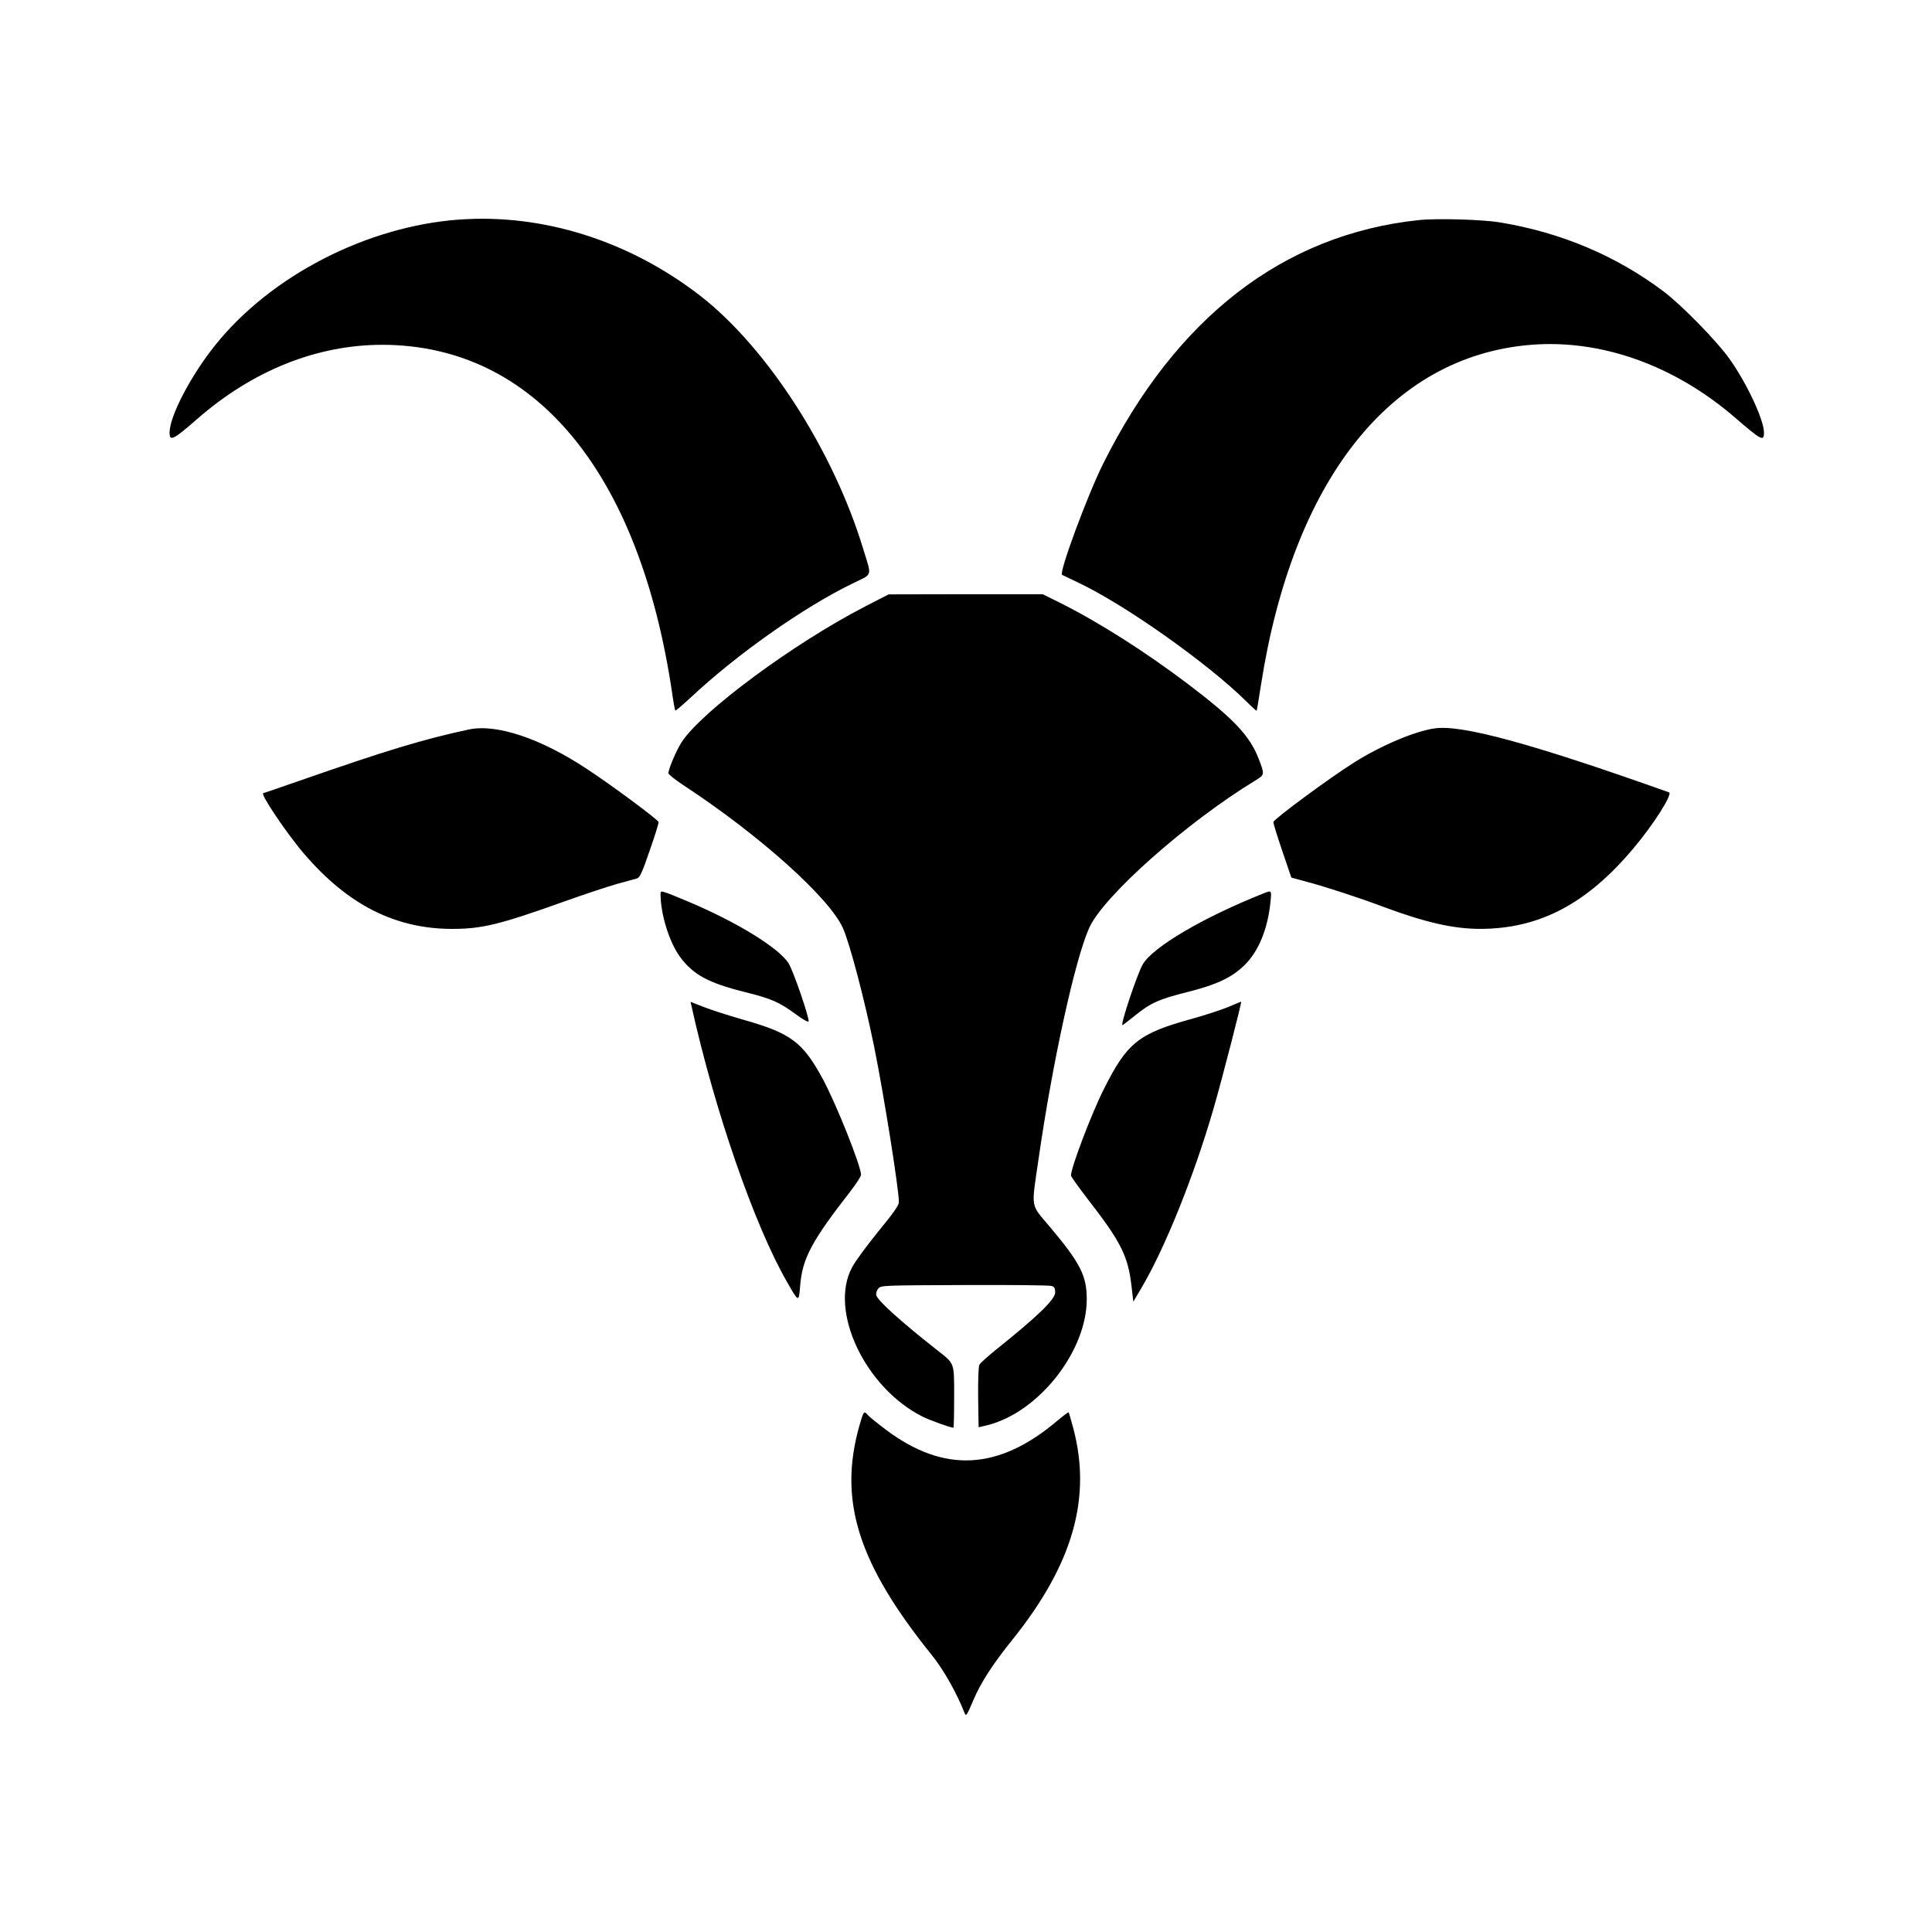
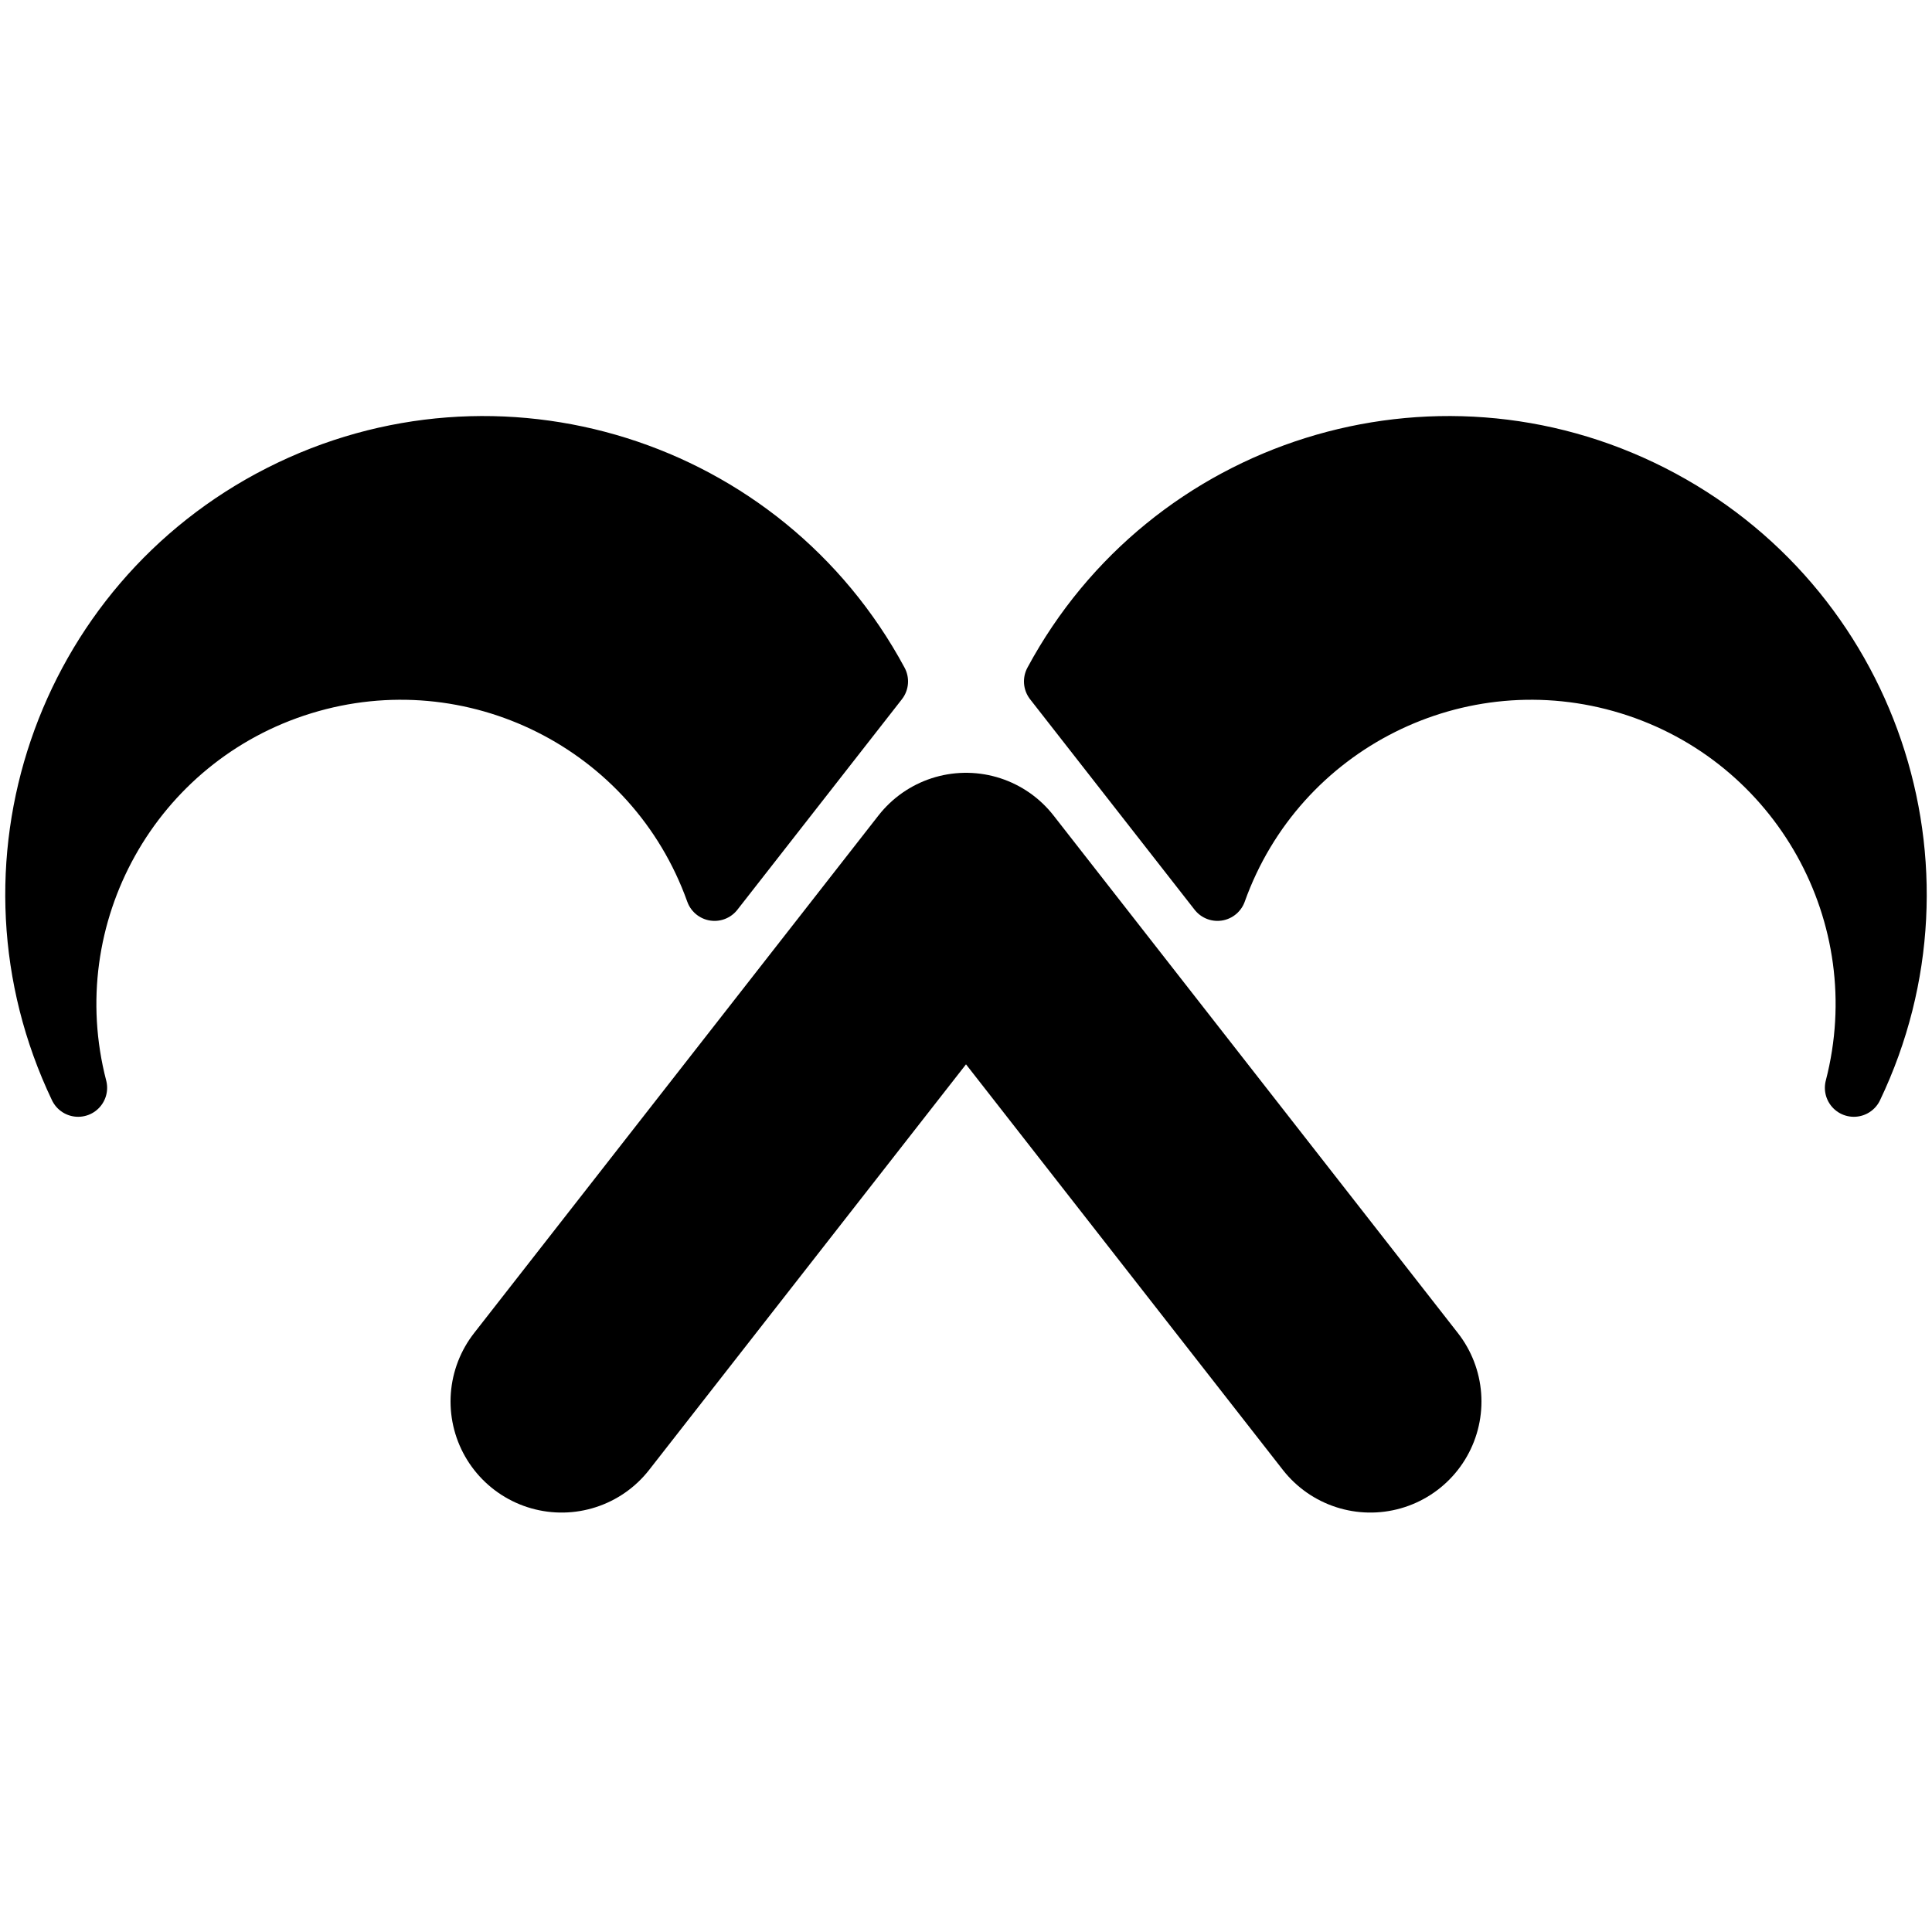
- <svg xmlns="http://www.w3.org/2000/svg" width="94" height="94" viewBox="17 17 94 94" fill="none">
-   <path d="M 39.306 27.685 c -4.478 0.338 -9.117 2.727 -11.821 6.091 -1.198 1.49 -2.235 3.472 -2.235 4.278 0 0.438 0.184 0.346 1.344 -0.668 2.696 -2.358 5.822 -3.61 9.01 -3.61 7.389 0.015 12.512 6.175 14.102 16.967 0.061 0.438 0.131 0.814 0.154 0.83 0.015 0.015 0.338 -0.261 0.722 -0.614 2.289 -2.143 5.507 -4.409 7.911 -5.576 0.991 -0.484 0.929 -0.292 0.499 -1.697 -1.459 -4.793 -4.678 -9.778 -7.934 -12.305 -3.456 -2.673 -7.673 -4.002 -11.752 -3.694 Z M 86.029 27.708 c -6.583 0.699 -11.806 4.731 -15.362 11.867 -0.768 1.544 -2.135 5.246 -1.997 5.392 0.015 0.008 0.361 0.177 0.768 0.369 2.266 1.06 6.36 3.956 8.226 5.814 0.246 0.246 0.461 0.438 0.476 0.43 0.015 -0.015 0.108 -0.591 0.215 -1.275 1.559 -9.947 6.291 -15.93 13.057 -16.522 3.456 -0.3 7.051 0.975 10.039 3.564 1.237 1.068 1.375 1.144 1.375 0.707 0 -0.622 -0.837 -2.412 -1.674 -3.587 -0.607 -0.86 -2.327 -2.619 -3.203 -3.28 -2.312 -1.744 -4.993 -2.873 -7.957 -3.364 -0.868 -0.146 -3.088 -0.207 -3.963 -0.115 Z M 59.084 46.511 c -3.495 1.805 -7.965 5.115 -8.925 6.606 -0.253 0.399 -0.638 1.298 -0.638 1.505 0 0.054 0.338 0.323 0.745 0.591 3.687 2.419 7.097 5.476 7.75 6.951 0.338 0.776 1.037 3.418 1.521 5.791 0.461 2.281 1.198 6.897 1.198 7.535 0 0.154 -0.277 0.545 -0.999 1.421 -0.545 0.676 -1.129 1.459 -1.283 1.759 -1.129 2.112 0.638 5.845 3.426 7.251 0.346 0.177 1.375 0.545 1.513 0.545 0.015 0 0.031 -0.668 0.031 -1.49 0 -1.713 0.038 -1.605 -0.83 -2.289 -1.767 -1.39 -2.888 -2.404 -2.957 -2.665 -0.023 -0.092 0.015 -0.23 0.092 -0.323 0.131 -0.161 0.169 -0.161 4.194 -0.177 2.243 -0.008 4.148 0.008 4.248 0.046 0.131 0.046 0.169 0.115 0.169 0.315 0 0.338 -0.868 1.175 -2.865 2.773 -0.407 0.33 -0.783 0.661 -0.822 0.745 -0.046 0.084 -0.069 0.722 -0.061 1.59 l 0.023 1.452 0.422 -0.1 c 2.496 -0.622 4.839 -3.595 4.839 -6.129 0 -1.144 -0.307 -1.751 -1.79 -3.518 -0.968 -1.152 -0.914 -0.83 -0.553 -3.318 0.668 -4.655 1.767 -9.678 2.458 -11.222 0.676 -1.536 4.731 -5.139 8.088 -7.182 0.461 -0.284 0.461 -0.277 0.154 -1.075 -0.43 -1.106 -1.214 -1.936 -3.441 -3.625 -2.051 -1.552 -4.355 -3.019 -6.237 -3.956 l -0.822 -0.407 -3.748 0 -3.748 0.008 -1.152 0.591 Z M 86.797 52.44 c -0.968 0.138 -2.611 0.837 -3.902 1.651 -1.244 0.783 -3.902 2.75 -3.94 2.903 -0.008 0.054 0.184 0.676 0.43 1.398 l 0.445 1.306 0.76 0.207 c 0.922 0.246 2.527 0.768 3.687 1.206 2.089 0.776 3.441 1.083 4.754 1.083 2.873 -0.008 5.177 -1.221 7.435 -3.91 0.983 -1.16 1.936 -2.665 1.736 -2.734 -6.698 -2.381 -10.085 -3.303 -11.406 -3.111 Z M 39.805 52.494 c -2.212 0.476 -3.948 0.999 -8.288 2.512 -0.922 0.323 -1.69 0.584 -1.705 0.584 -0.184 0 1.137 1.966 1.989 2.957 2.128 2.481 4.44 3.648 7.205 3.648 1.429 0 2.297 -0.207 5.369 -1.306 1.037 -0.369 2.227 -0.768 2.65 -0.883 0.422 -0.115 0.853 -0.23 0.952 -0.261 0.154 -0.046 0.246 -0.238 0.63 -1.352 0.253 -0.722 0.445 -1.344 0.438 -1.398 -0.031 -0.115 -2.258 -1.774 -3.464 -2.565 -2.266 -1.505 -4.432 -2.227 -5.776 -1.936 Z M 49.138 60.49 c 0 0.983 0.422 2.35 0.952 3.072 0.638 0.86 1.367 1.26 3.149 1.705 1.321 0.33 1.667 0.484 2.504 1.098 0.338 0.246 0.584 0.384 0.599 0.33 0.038 -0.177 -0.745 -2.466 -0.975 -2.827 -0.476 -0.753 -2.527 -2.012 -4.885 -3.003 -1.329 -0.553 -1.344 -0.561 -1.344 -0.376 Z M 78.44 60.482 c -2.911 1.16 -5.346 2.596 -5.837 3.433 -0.269 0.453 -1.106 2.965 -0.991 2.965 0.015 0 0.284 -0.207 0.591 -0.453 0.76 -0.622 1.183 -0.814 2.573 -1.16 1.452 -0.369 2.158 -0.707 2.78 -1.313 0.684 -0.676 1.129 -1.759 1.26 -3.088 0.054 -0.568 0.061 -0.561 -0.376 -0.384 Z M 50.643 65.943 c 1.121 5.069 3.065 10.684 4.647 13.426 0.568 0.999 0.576 1.006 0.638 0.223 0.1 -1.352 0.553 -2.197 2.45 -4.632 0.284 -0.369 0.515 -0.722 0.515 -0.799 0 -0.43 -1.191 -3.41 -1.851 -4.647 -0.983 -1.813 -1.552 -2.243 -3.887 -2.903 -0.691 -0.2 -1.544 -0.469 -1.905 -0.614 l -0.653 -0.253 0.046 0.2 Z M 76.735 66.005 c -0.346 0.138 -1.121 0.392 -1.728 0.561 -2.611 0.714 -3.172 1.167 -4.301 3.426 -0.607 1.206 -1.598 3.817 -1.598 4.201 0 0.054 0.353 0.545 0.776 1.098 1.644 2.112 1.997 2.804 2.166 4.263 l 0.092 0.776 0.399 -0.676 c 1.152 -1.951 2.565 -5.469 3.51 -8.741 0.415 -1.436 1.383 -5.192 1.336 -5.177 -0.015 0 -0.307 0.123 -0.653 0.269 Z M 58.792 86.444 c -0.999 3.602 -0.023 6.652 3.533 11.068 0.584 0.722 1.221 1.851 1.613 2.85 0.061 0.161 0.108 0.092 0.407 -0.614 0.369 -0.876 0.952 -1.774 1.897 -2.949 2.957 -3.679 3.887 -6.913 2.972 -10.331 -0.108 -0.399 -0.207 -0.745 -0.223 -0.753 -0.015 -0.015 -0.261 0.169 -0.545 0.407 -2.85 2.419 -5.5 2.565 -8.326 0.453 -0.399 -0.3 -0.799 -0.622 -0.876 -0.707 -0.215 -0.246 -0.223 -0.238 -0.453 0.576 Z" fill="black" />
+ <svg xmlns="http://www.w3.org/2000/svg" viewBox="2 2 20 20">
+   <path d="M2.809 13.261 A4.65 4.65 0 0 1 11.1 9.054 L9.397 11.233 A3.45 3.45 0 0 0 2.809 13.261 Z M 21.191 13.261 A 4.65 4.65 0 0 0 12.9 9.054 L 14.603 11.233 A 3.45 3.45 0 0 1 21.191 13.261 Z" fill="black" stroke="black" stroke-width="0.6" stroke-linejoin="round" />
+   <path d="M7.814 16.508 L12 11.15 L16.186 16.508" fill="none" stroke="black" stroke-width="2.3" stroke-linecap="round" stroke-linejoin="round" />
</svg>
